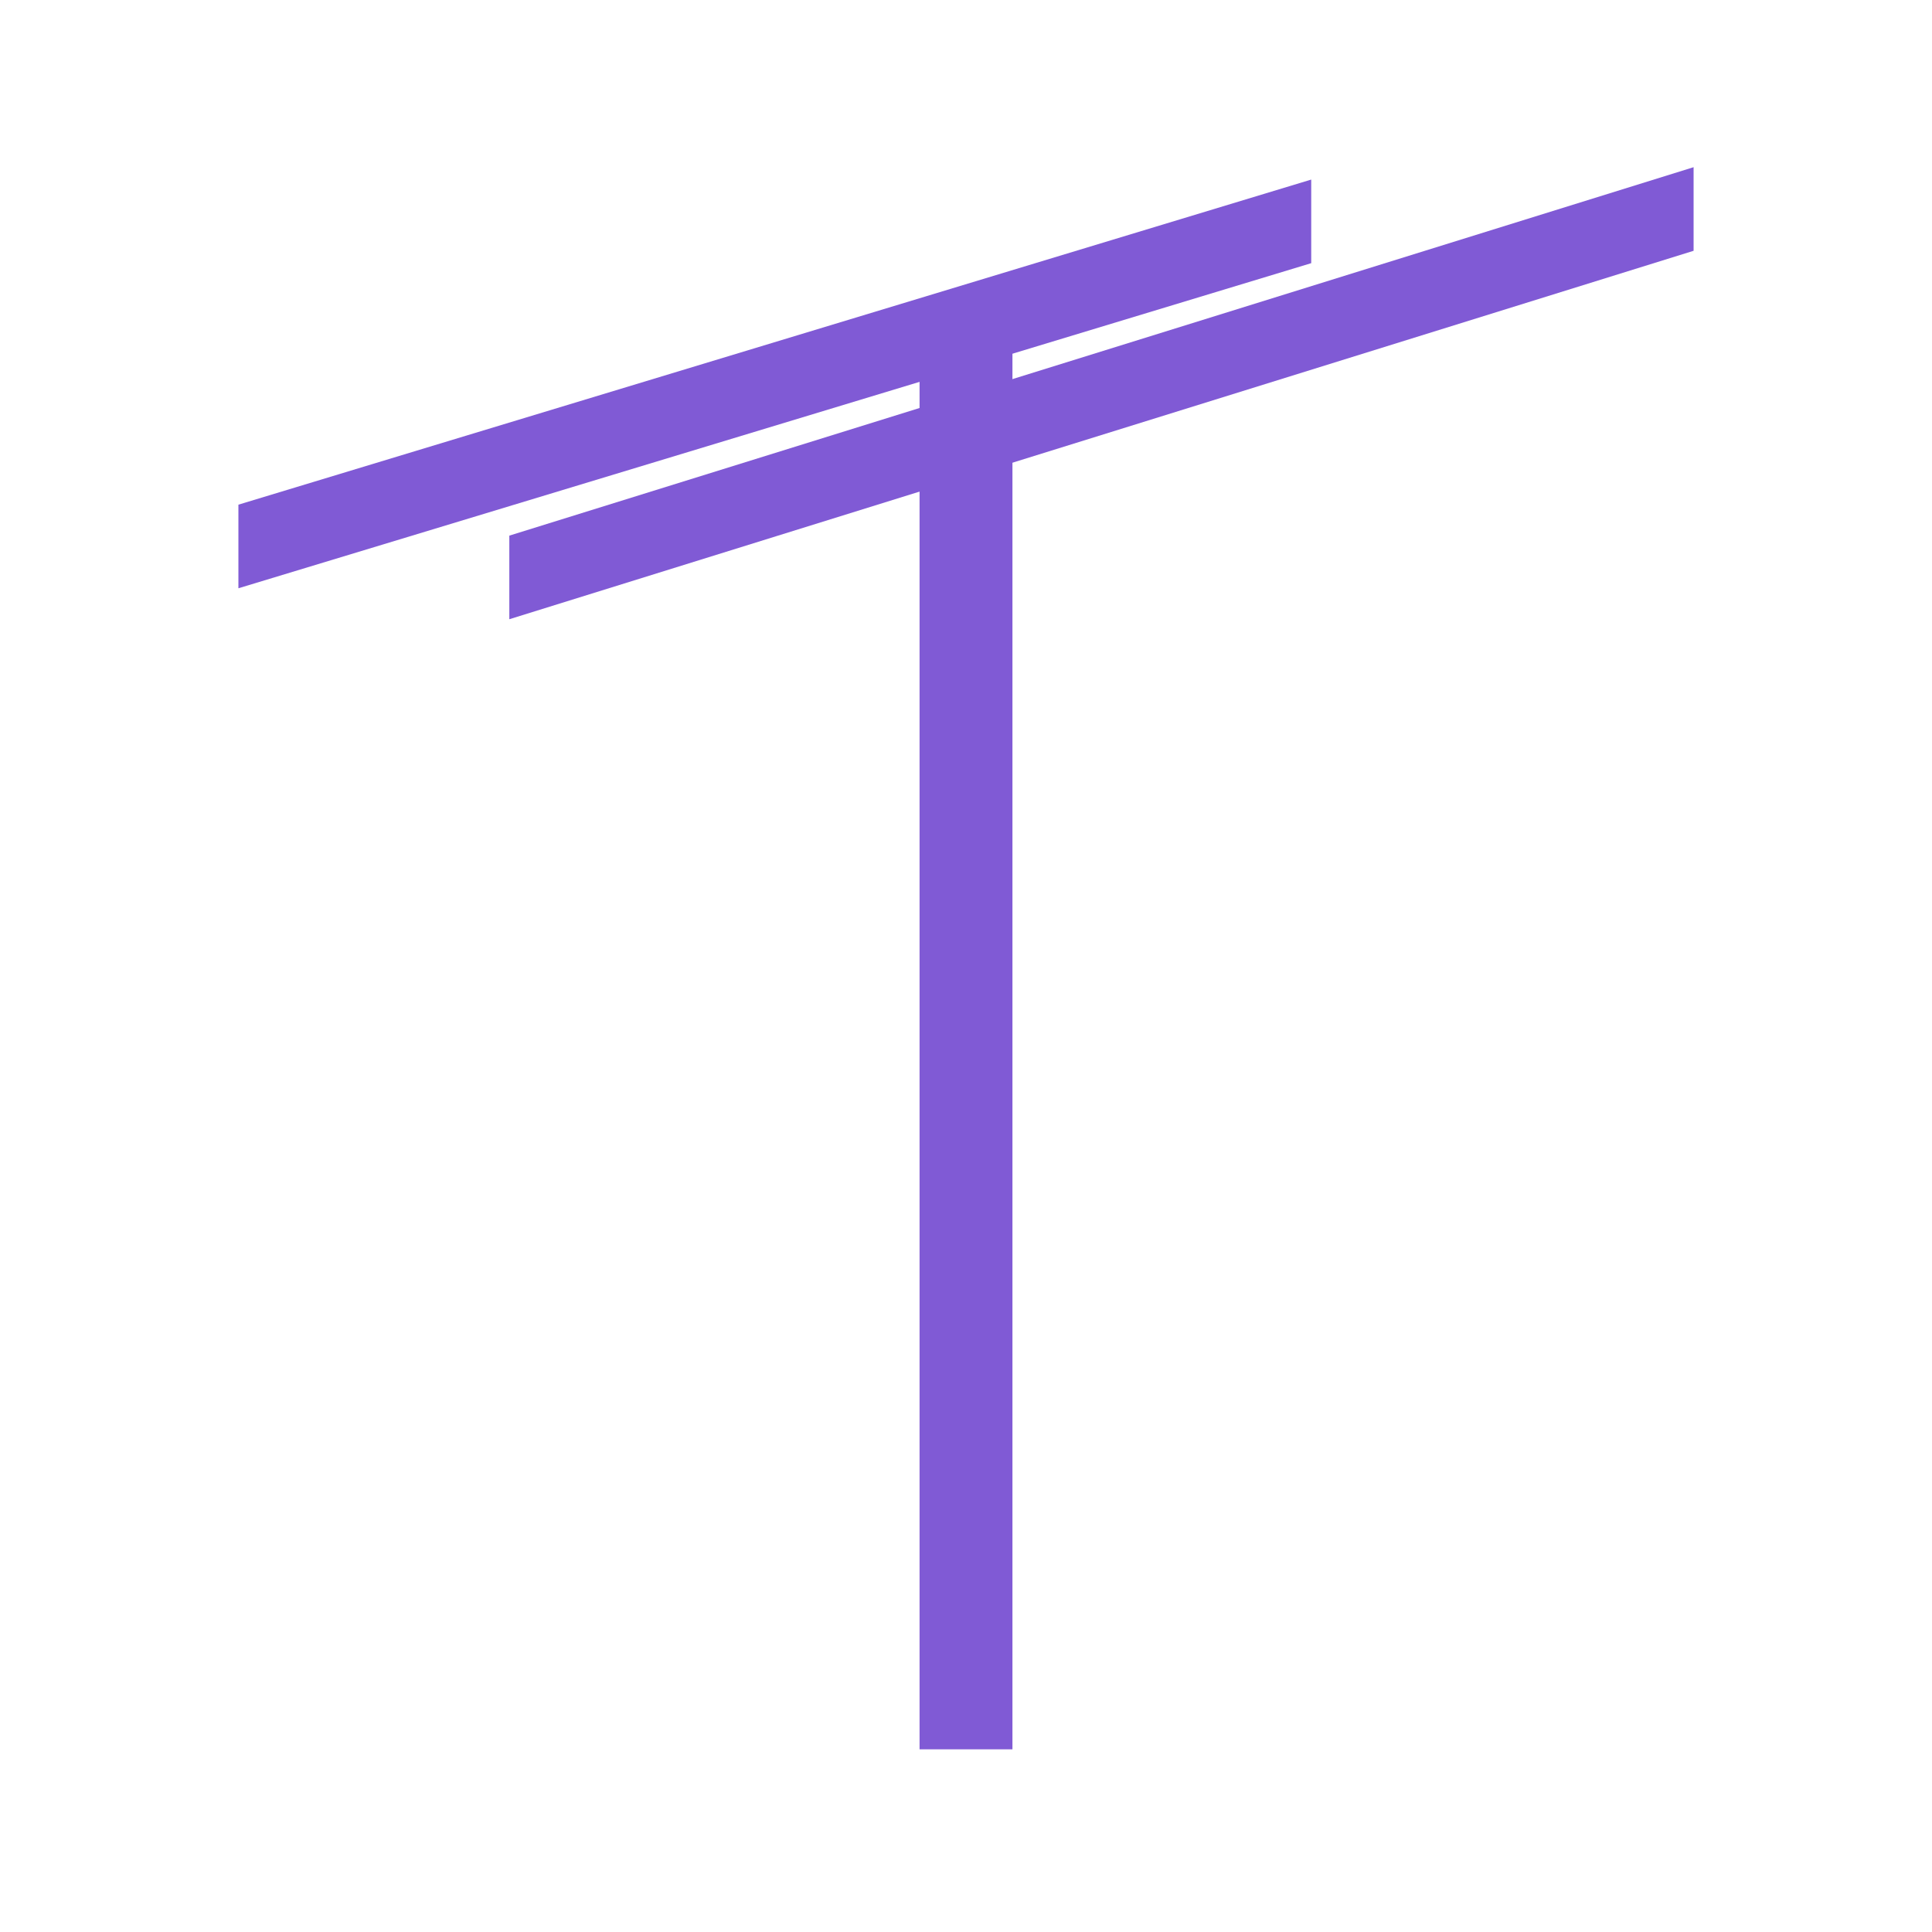
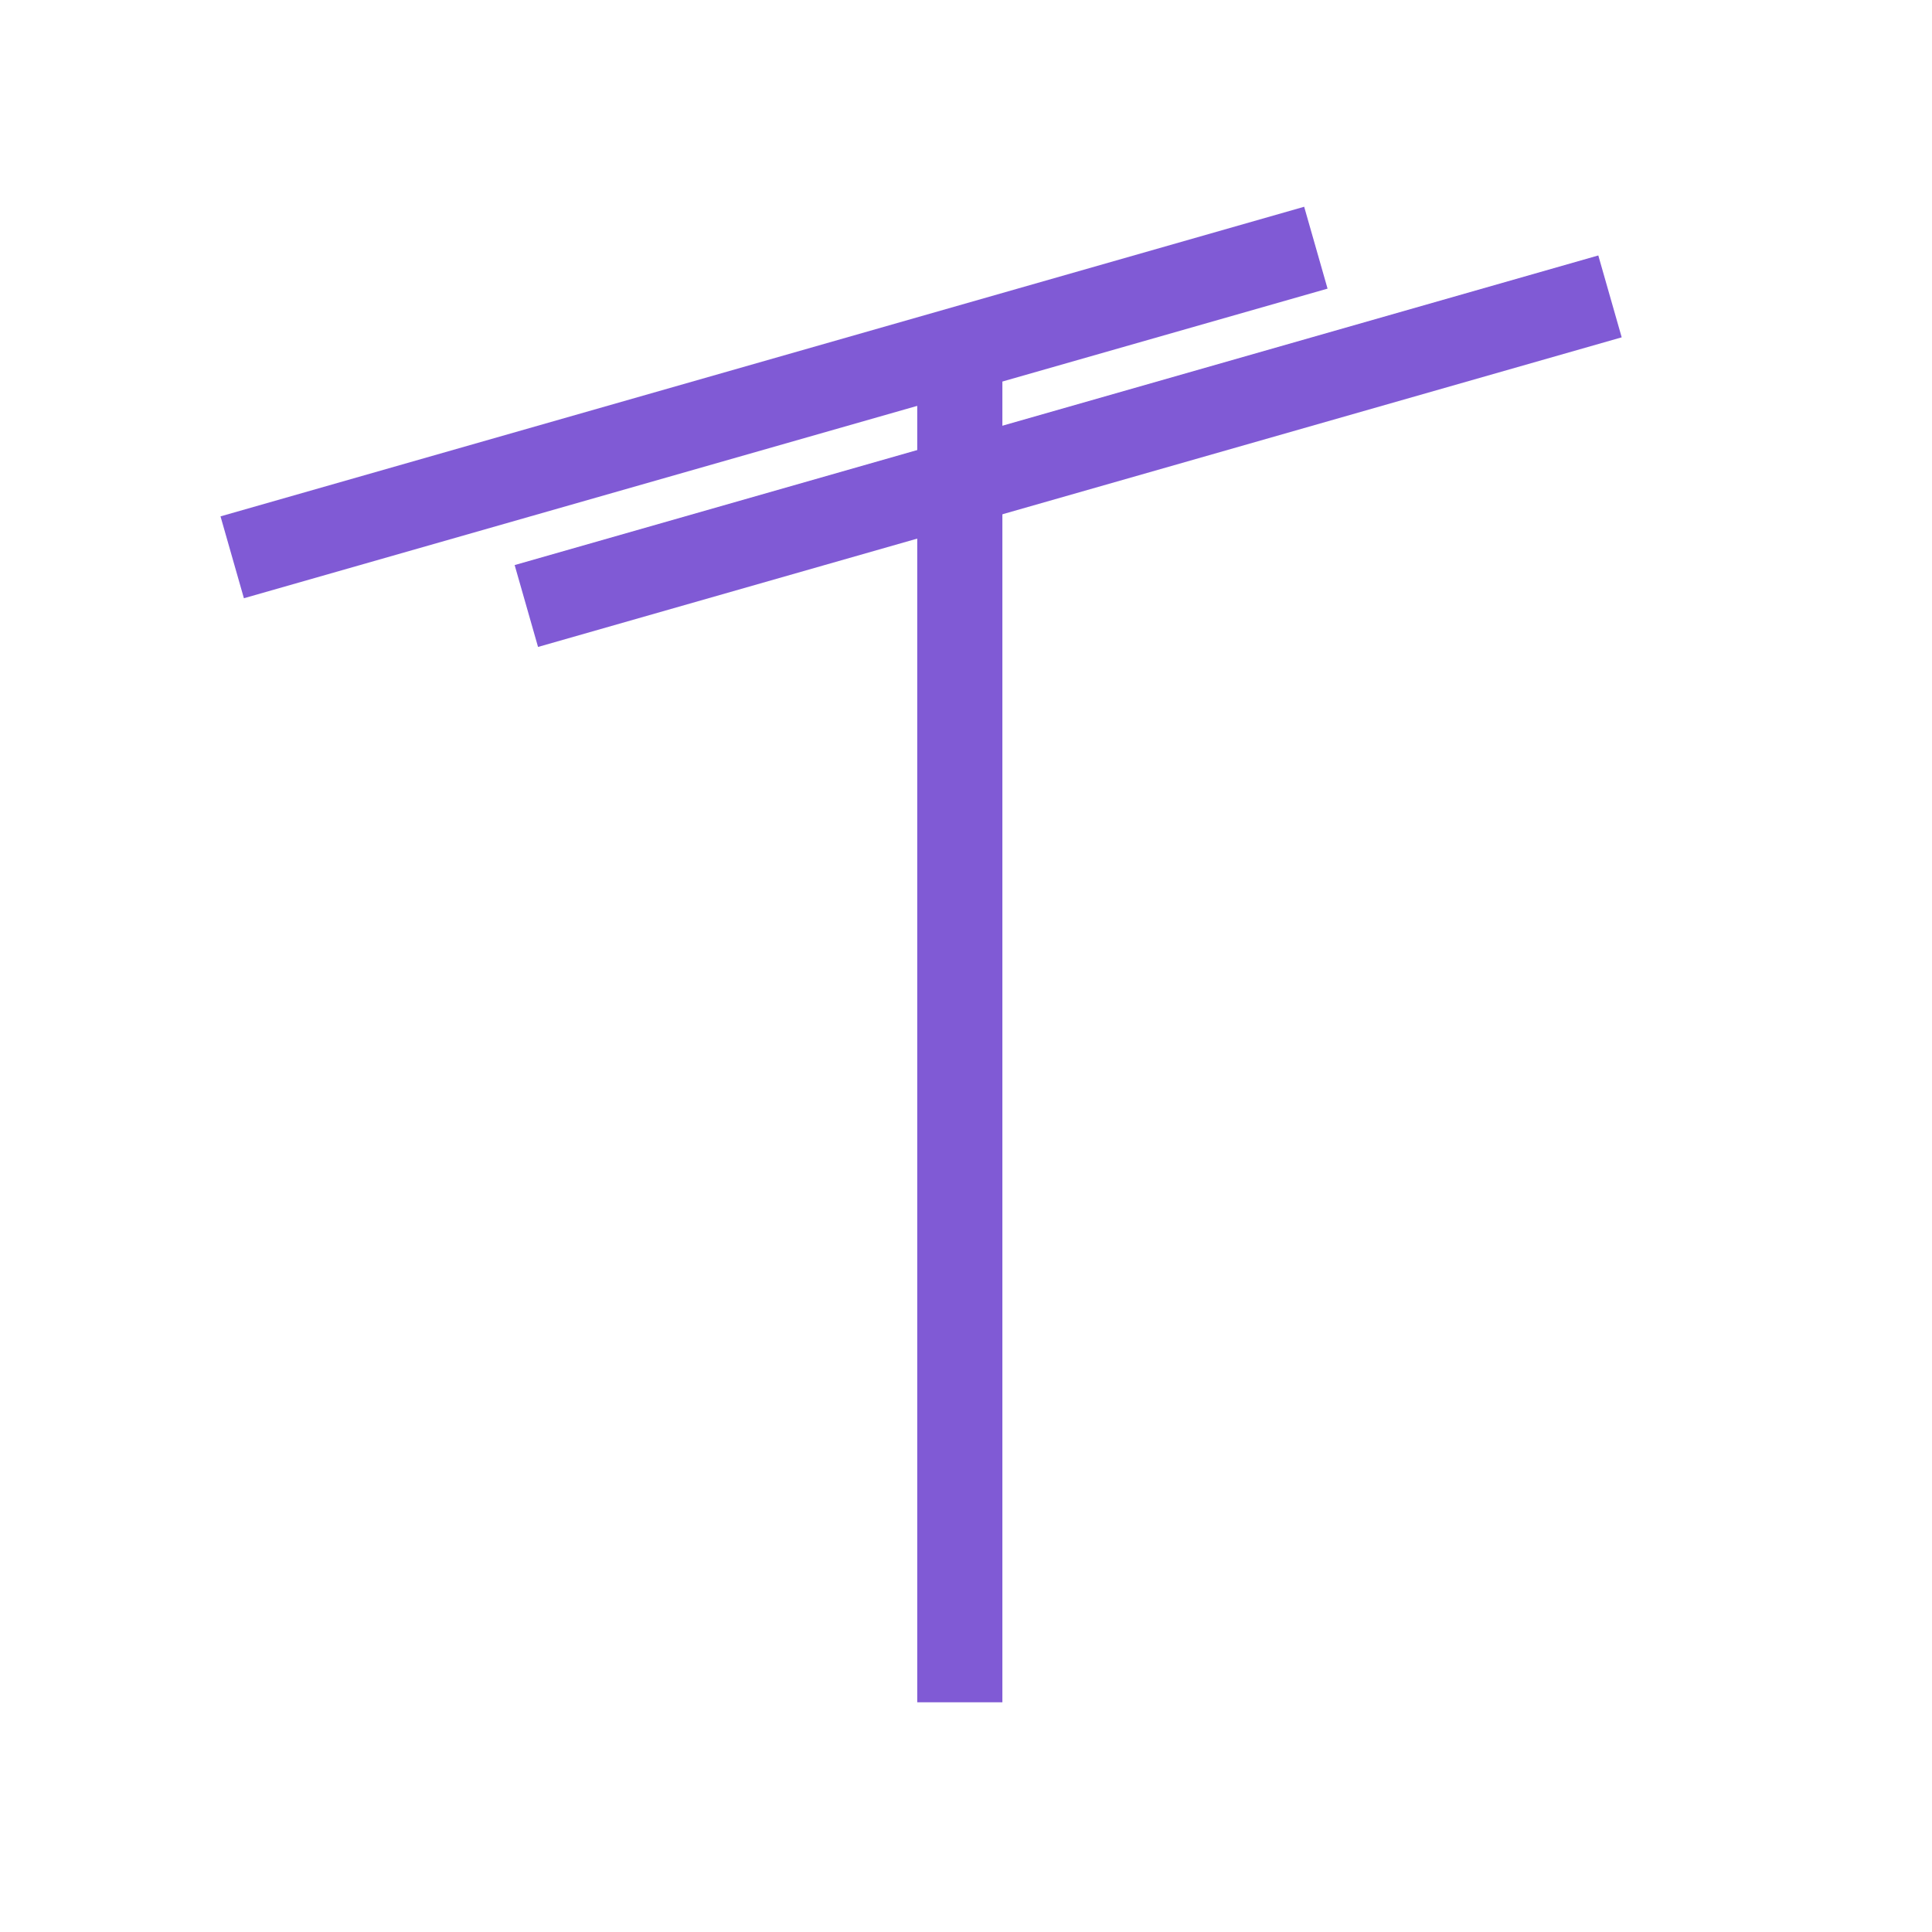
<svg xmlns="http://www.w3.org/2000/svg" width="1248" height="1248" viewBox="0 0 1248 1248">
-   <g fill="#805ad5">
-     <path d="M154 326 L847 116 L847 170 L154 380 Z" />
-     <path d="M329 346 L1094 108 L1094 162 L329 400 Z" />
-     <rect x="594" y="215" width="60" height="915" />
+   <g fill="none" stroke="#805ad5" stroke-width="55" stroke-linecap="butt" stroke-linejoin="miter">
+     <path d="M150 360 L850 160" />
+     <path d="M340 391.458 L1040 191.458" />
+     <path d="M620 226 L620 1099.613" />
  </g>
</svg>
